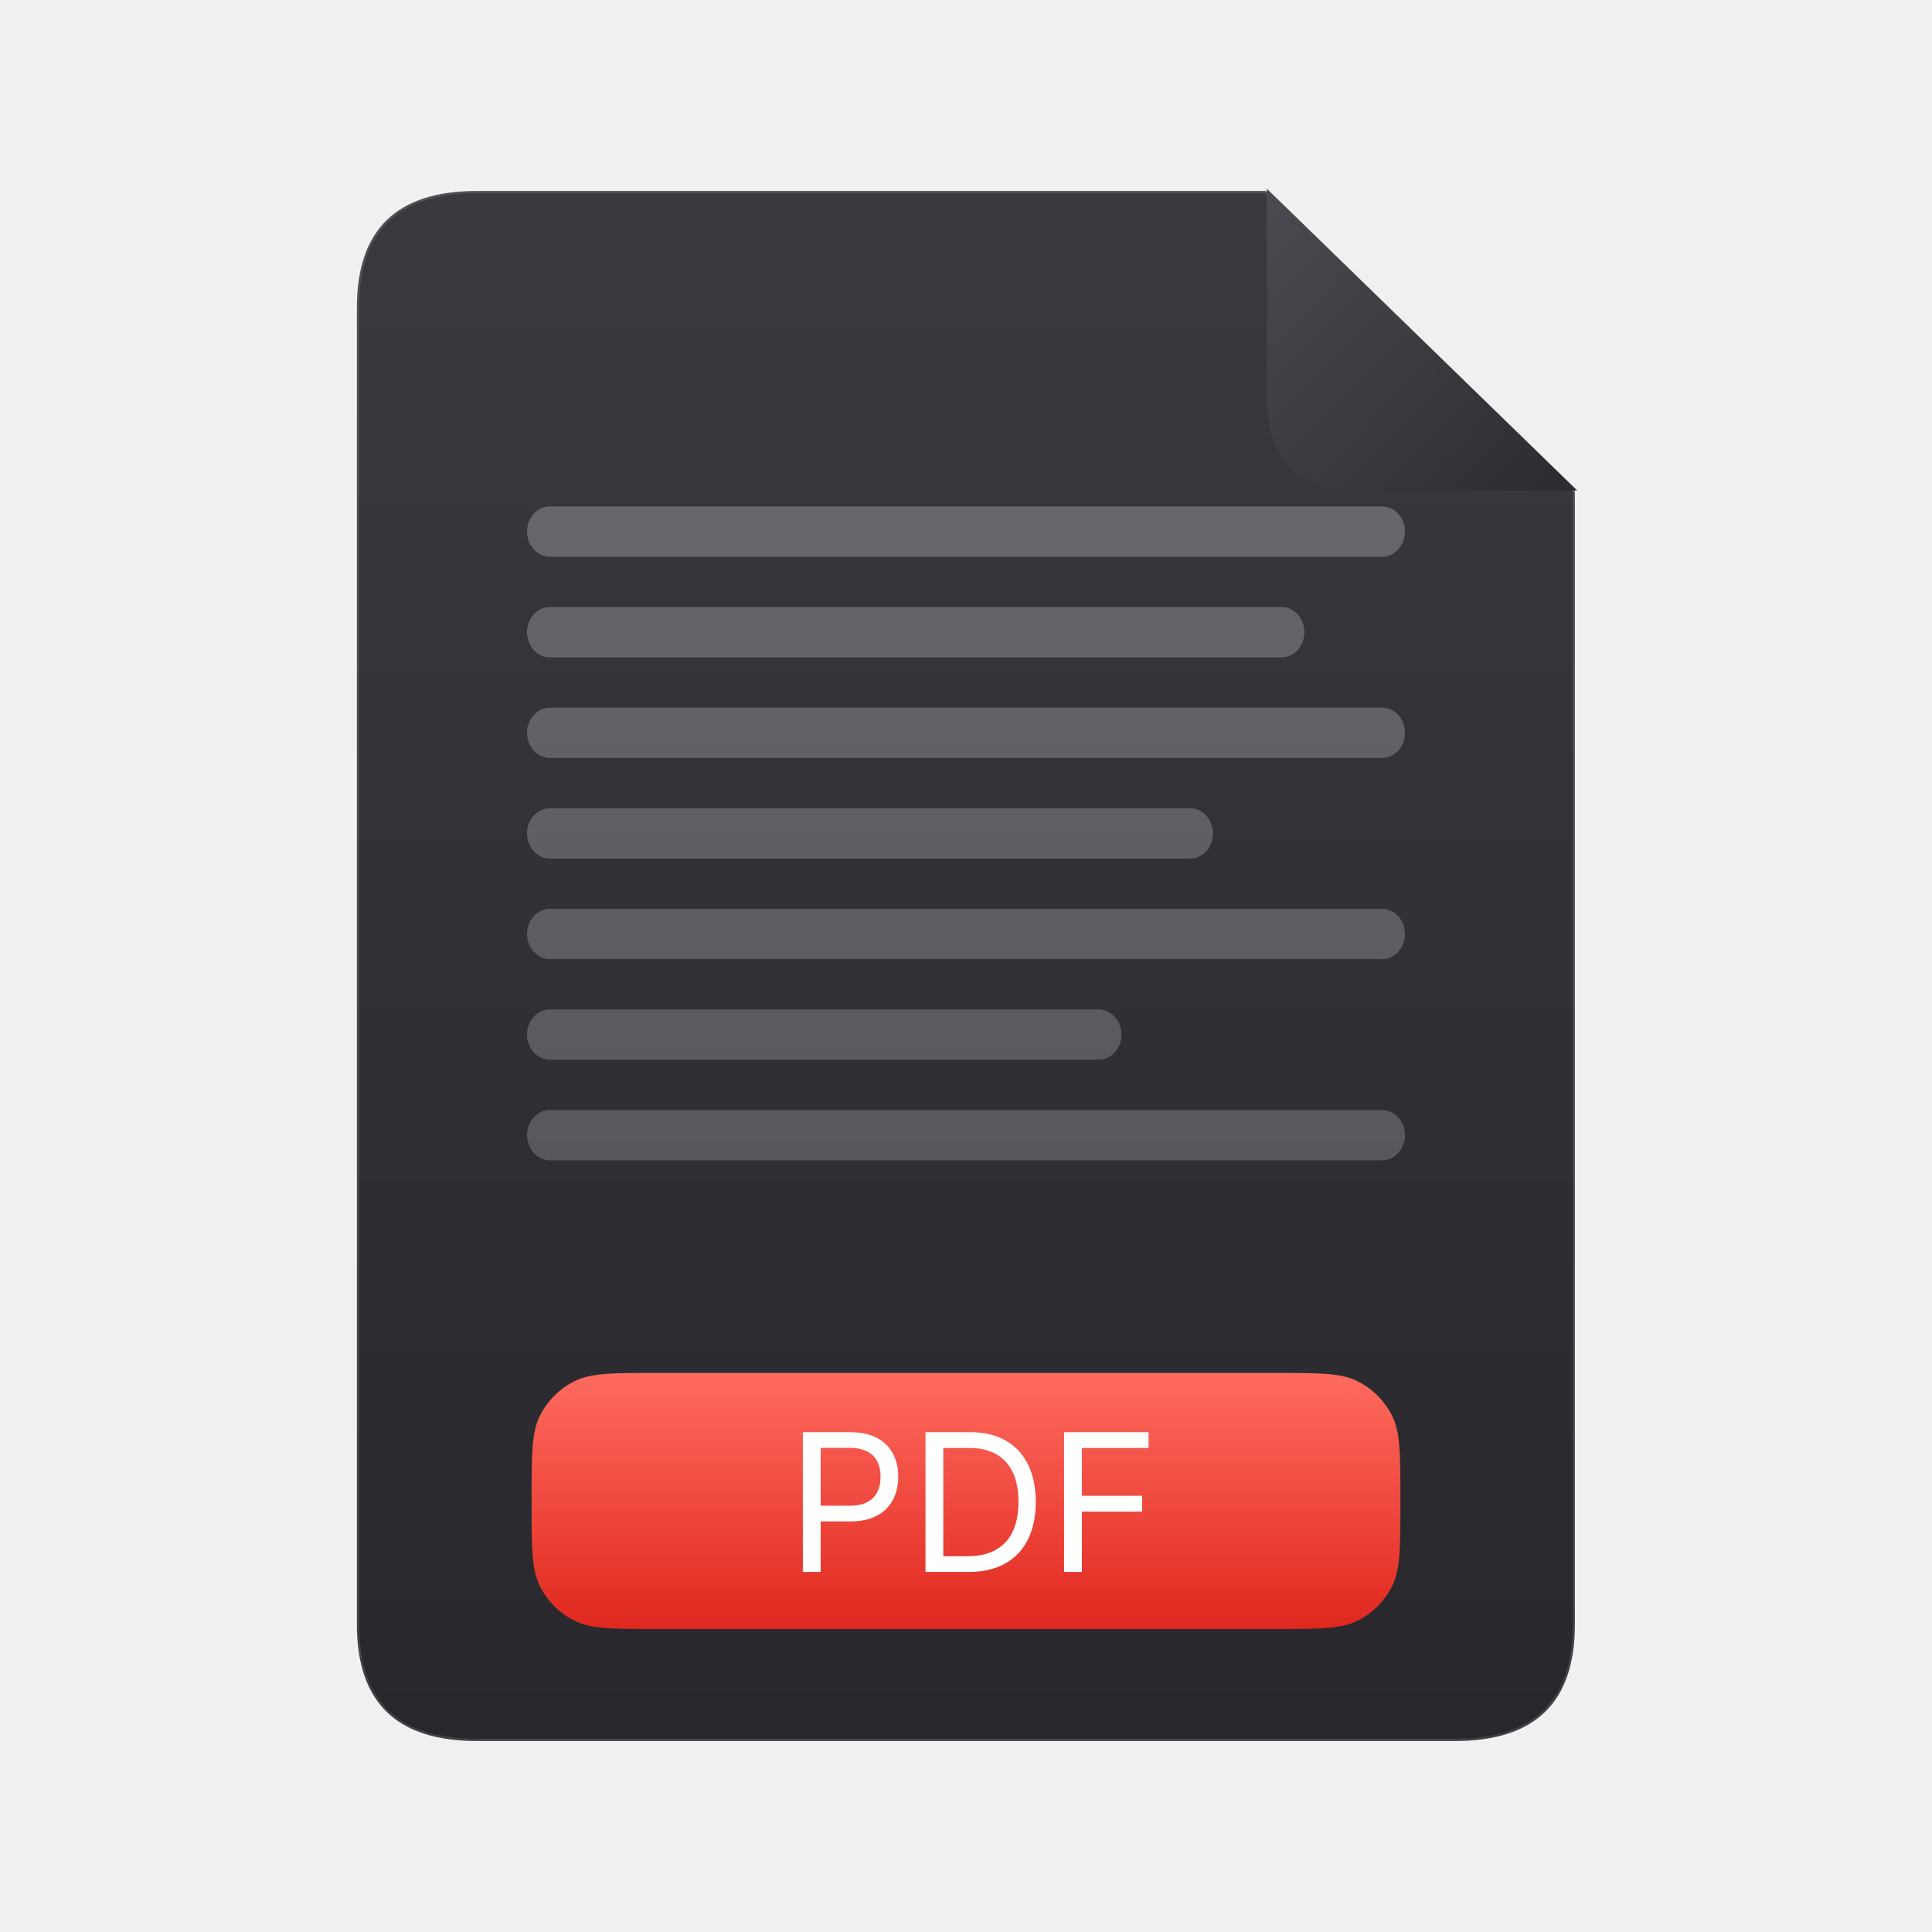
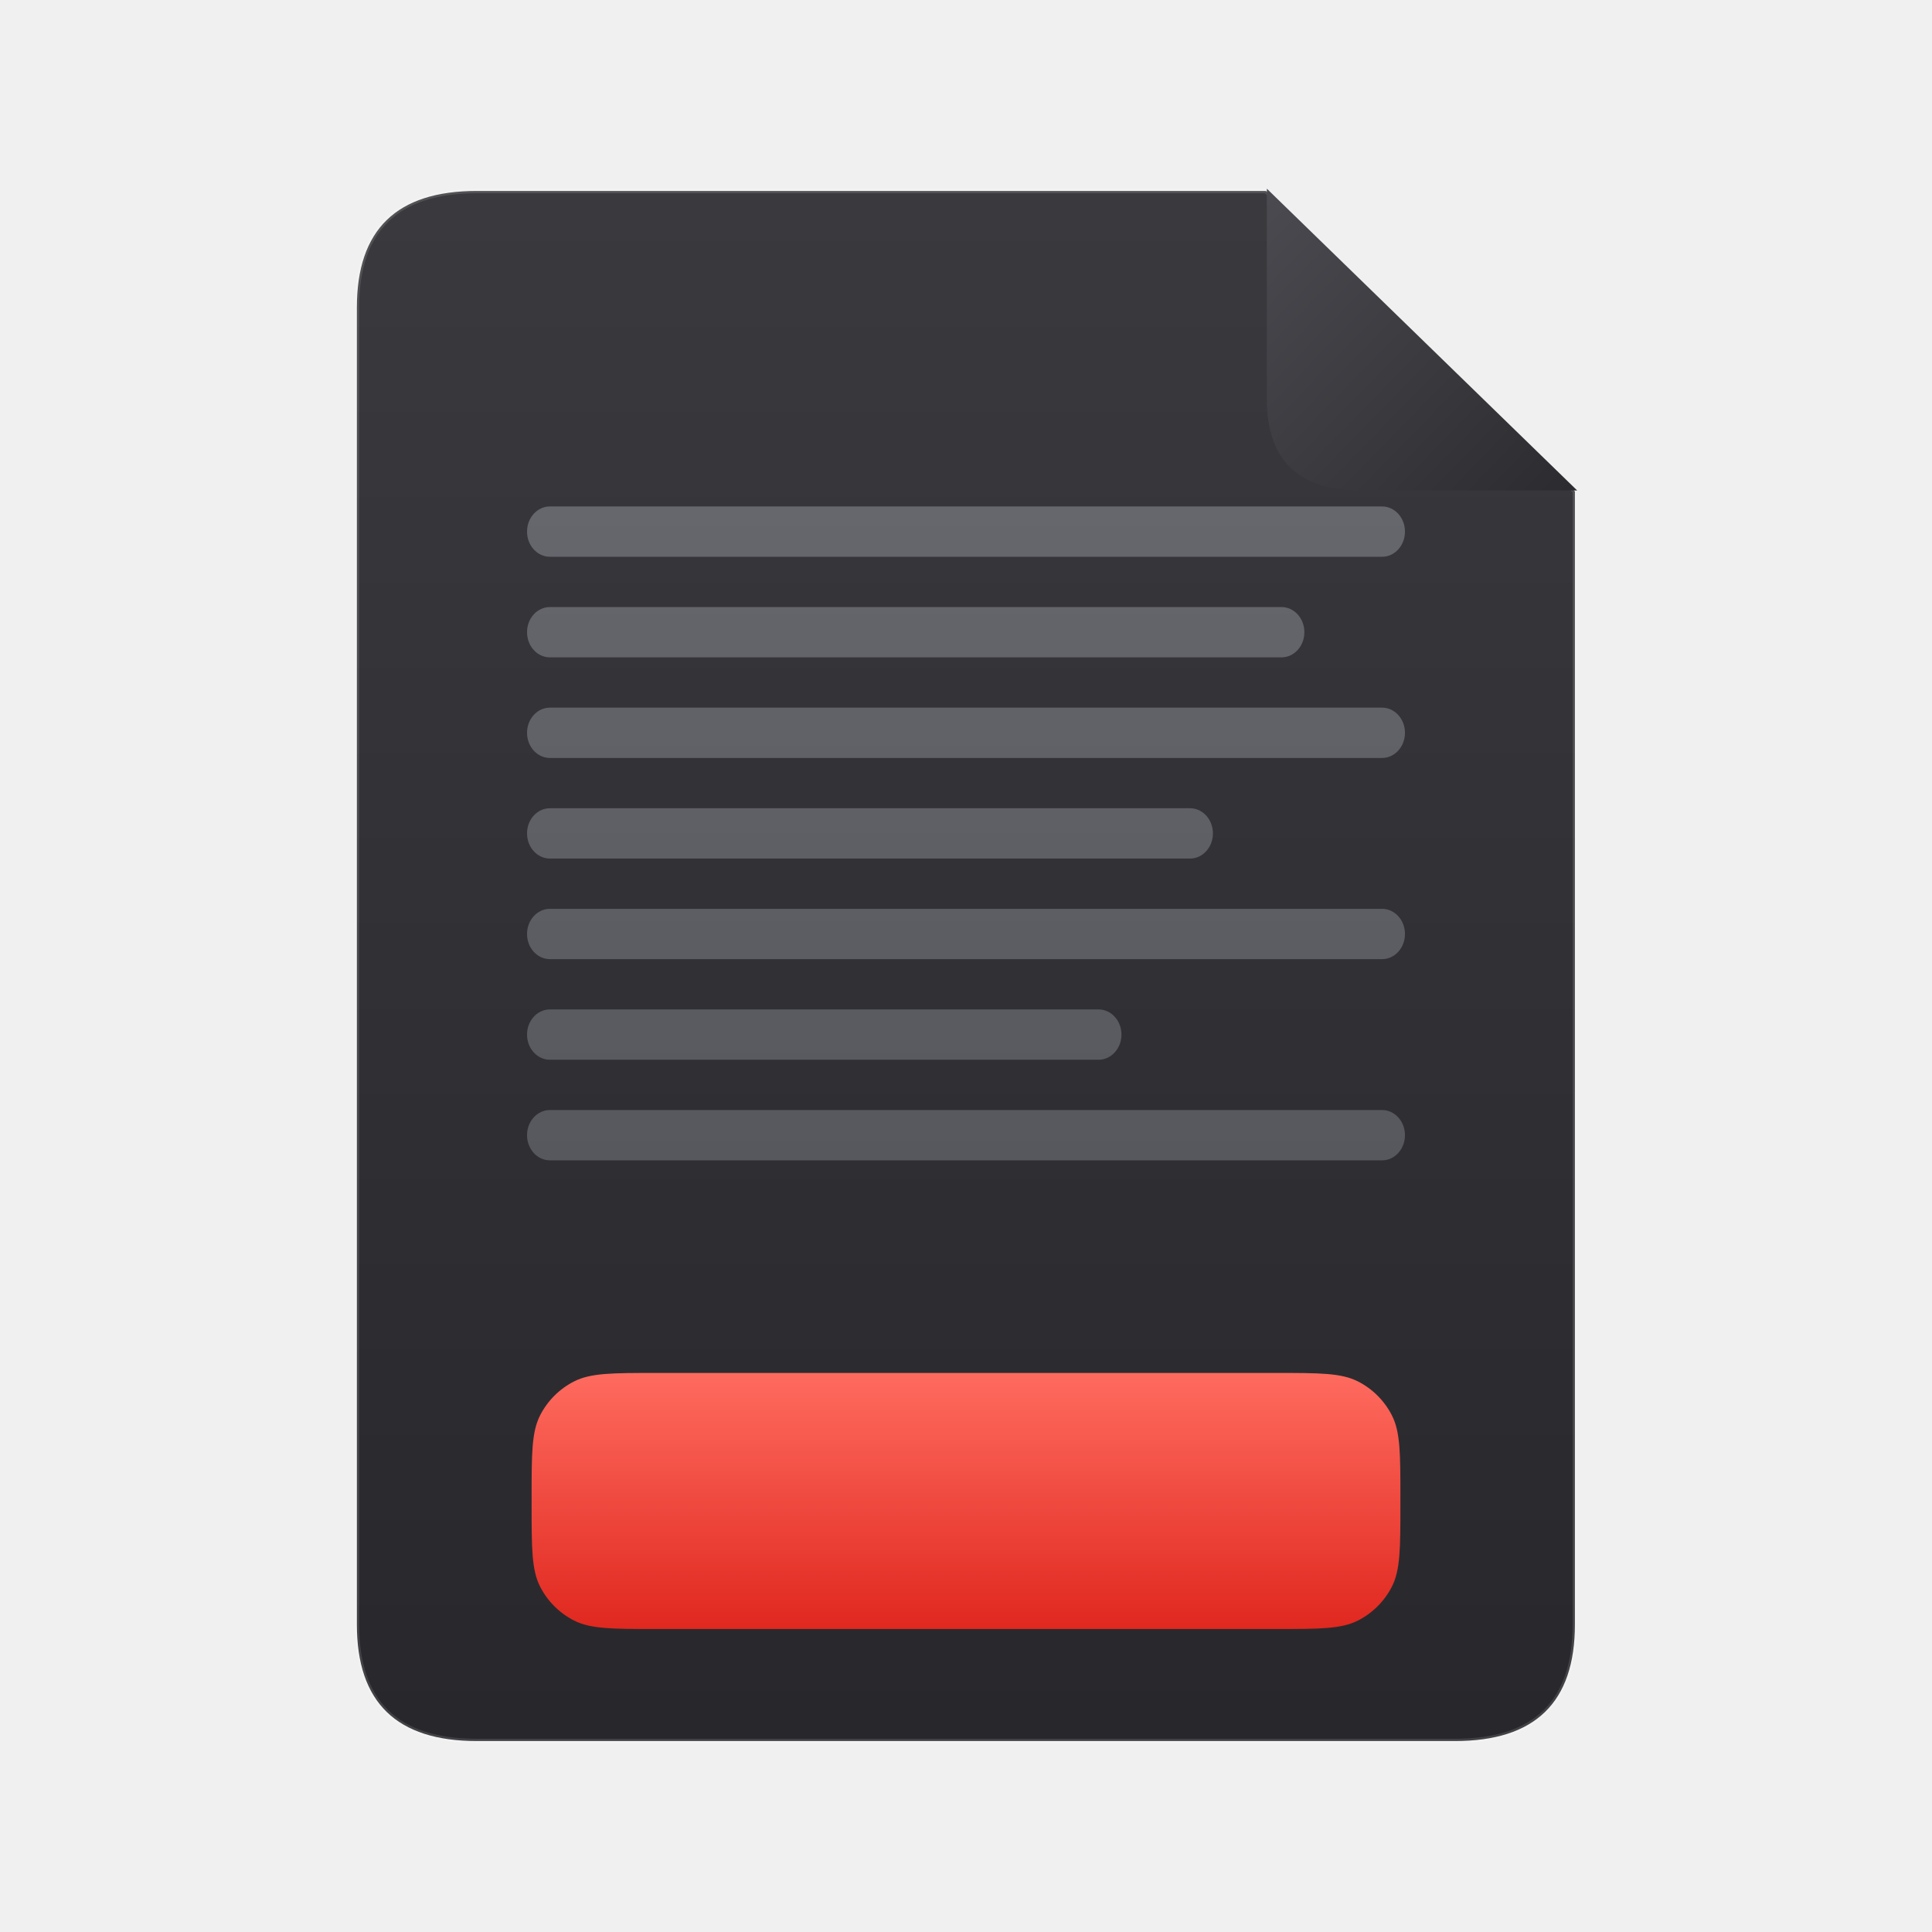
<svg xmlns="http://www.w3.org/2000/svg" xmlns:xlink="http://www.w3.org/1999/xlink" width="1024px" height="1024px" viewBox="0 0 1024 1024" version="1.1">
  <defs>
    <path d="M835.941,259.953 L835.941,860.988 C835.941,902.996 814.341,924 771.141,924 L252.741,924 C209.541,924 187.941,902.996 187.941,860.988 L187.941,163.012 C187.941,121.004 209.541,100 252.741,100 L671.449,100 Z" id="path-1" />
    <linearGradient x1="50%" y1="0%" x2="50%" y2="100%" id="linearGradient-2">
      <stop stop-color="#3A3A3E" offset="0%" />
      <stop stop-color="#28282C" offset="100%" />
    </linearGradient>
    <linearGradient x1="50%" y1="0%" x2="50%" y2="100%" id="linearGradient-3">
      <stop stop-color="#66666D" offset="0%" />
      <stop stop-color="#57575E" offset="100%" />
    </linearGradient>
    <linearGradient x1="50%" y1="0%" x2="50%" y2="100%" id="linearGradient-4">
      <stop stop-color="#FF6B5F" offset="0%" />
      <stop stop-color="#E0281F" offset="100%" />
    </linearGradient>
    <linearGradient x1="0%" y1="2.722%" x2="100%" y2="97.278%" id="linearGradient-5">
      <stop stop-color="#4A4A50" offset="0%" />
      <stop stop-color="#2C2C30" offset="100%" />
    </linearGradient>
  </defs>
  <g id="icon-dark" stroke="none" fill="none" xlink:href="#path-1" fill-rule="evenodd" stroke-width="1">
    <g id="Glyph" transform="translate(196.9412, 100)">
      <path d="M637.788,160.465 L637.788,760.988 C637.788,802.319 616.738,822.788 574.2,822.788 L55.8,822.788 C13.262,822.788 -7.788,802.319 -7.788,760.988 L-7.788,63.012 C-7.788,21.681 13.262,1.212 55.8,1.212 L474.016,1.212 Z" id="Page" stroke-opacity="0.122" stroke="#FFFFFF" stroke-width="2.424" fill="url(#linearGradient-2)" />
      <path d="M94.518,168.435 L535.6,168.435 C542.292,168.435 547.718,174.403 547.718,181.765 L547.718,181.765 C547.718,189.126 542.292,195.094 535.6,195.094 L94.518,195.094 C87.825,195.094 82.4,189.126 82.4,181.765 L82.4,181.765 C82.4,174.403 87.825,168.435 94.518,168.435 Z M94.518,221.753 L482.282,221.753 C488.975,221.753 494.4,227.721 494.4,235.082 L494.4,235.082 C494.4,242.444 488.975,248.412 482.282,248.412 L94.518,248.412 C87.825,248.412 82.4,242.444 82.4,235.082 L82.4,235.082 C82.4,227.721 87.825,221.753 94.518,221.753 Z M94.518,275.071 L535.6,275.071 C542.292,275.071 547.718,281.038 547.718,288.4 L547.718,288.4 C547.718,295.762 542.292,301.729 535.6,301.729 L94.518,301.729 C87.825,301.729 82.4,295.762 82.4,288.4 L82.4,288.4 C82.4,281.038 87.825,275.071 94.518,275.071 Z M94.518,328.388 L433.812,328.388 C440.504,328.388 445.929,334.356 445.929,341.718 L445.929,341.718 C445.929,349.079 440.504,355.047 433.812,355.047 L94.518,355.047 C87.825,355.047 82.4,349.079 82.4,341.718 L82.4,341.718 C82.4,334.356 87.825,328.388 94.518,328.388 L94.518,328.388 Z M94.518,381.706 L535.6,381.706 C542.292,381.706 547.718,387.674 547.718,395.035 L547.718,395.035 C547.718,402.397 542.292,408.365 535.6,408.365 L94.518,408.365 C91.304,408.365 88.222,406.96 85.949,404.461 C83.677,401.961 82.4,398.57 82.4,395.035 L82.4,395.035 C82.4,387.674 87.825,381.706 94.518,381.706 L94.518,381.706 Z M94.518,435.024 L385.341,435.024 C392.034,435.024 397.459,440.991 397.459,448.353 L397.459,448.353 C397.459,455.715 392.034,461.682 385.341,461.682 L94.518,461.682 C87.825,461.682 82.4,455.715 82.4,448.353 L82.4,448.353 C82.4,440.991 87.825,435.024 94.518,435.024 Z M94.518,488.341 L535.6,488.341 C542.292,488.341 547.718,494.309 547.718,501.671 L547.718,501.671 C547.718,509.032 542.292,515 535.6,515 L94.518,515 C87.825,515 82.4,509.032 82.4,501.671 L82.4,501.671 C82.4,494.309 87.825,488.341 94.518,488.341 Z" id="Text" fill="url(#linearGradient-3)" fill-rule="nonzero" />
      <path d="M150.744,627.694 L479.374,627.694 C502.448,627.694 513.985,627.694 522.799,632.185 C530.551,636.135 536.854,642.437 540.804,650.19 C545.294,659.003 545.294,670.54 545.294,693.614 L545.294,697.492 C545.294,720.566 545.294,732.103 540.804,740.916 C536.854,748.668 530.551,754.971 522.799,758.921 C513.985,763.412 502.448,763.412 479.374,763.412 L150.744,763.412 C127.669,763.412 116.132,763.412 107.319,758.921 C99.567,754.971 93.264,748.668 89.314,740.916 C84.824,732.103 84.824,720.566 84.824,697.492 L84.824,693.614 C84.824,670.54 84.824,659.003 89.314,650.19 C93.264,642.437 99.567,636.135 107.319,632.185 C116.132,627.694 127.669,627.694 150.744,627.694 Z" id="Badge" fill="url(#linearGradient-4)" />
-       <text id="Extension" font-family="Inter-Regular_Medium, Inter" font-size="101.788" font-weight="400" fill="#FFFFFF">
-         <tspan x="219.633" y="733.159">PDF</tspan>
-       </text>
      <path d="M474.508,0 L639,159.953 L524.354,159.953 C491.123,159.953 474.508,143.796 474.508,111.482 L474.508,0 Z" id="Corner" fill="url(#linearGradient-5)" />
    </g>
  </g>
</svg>
